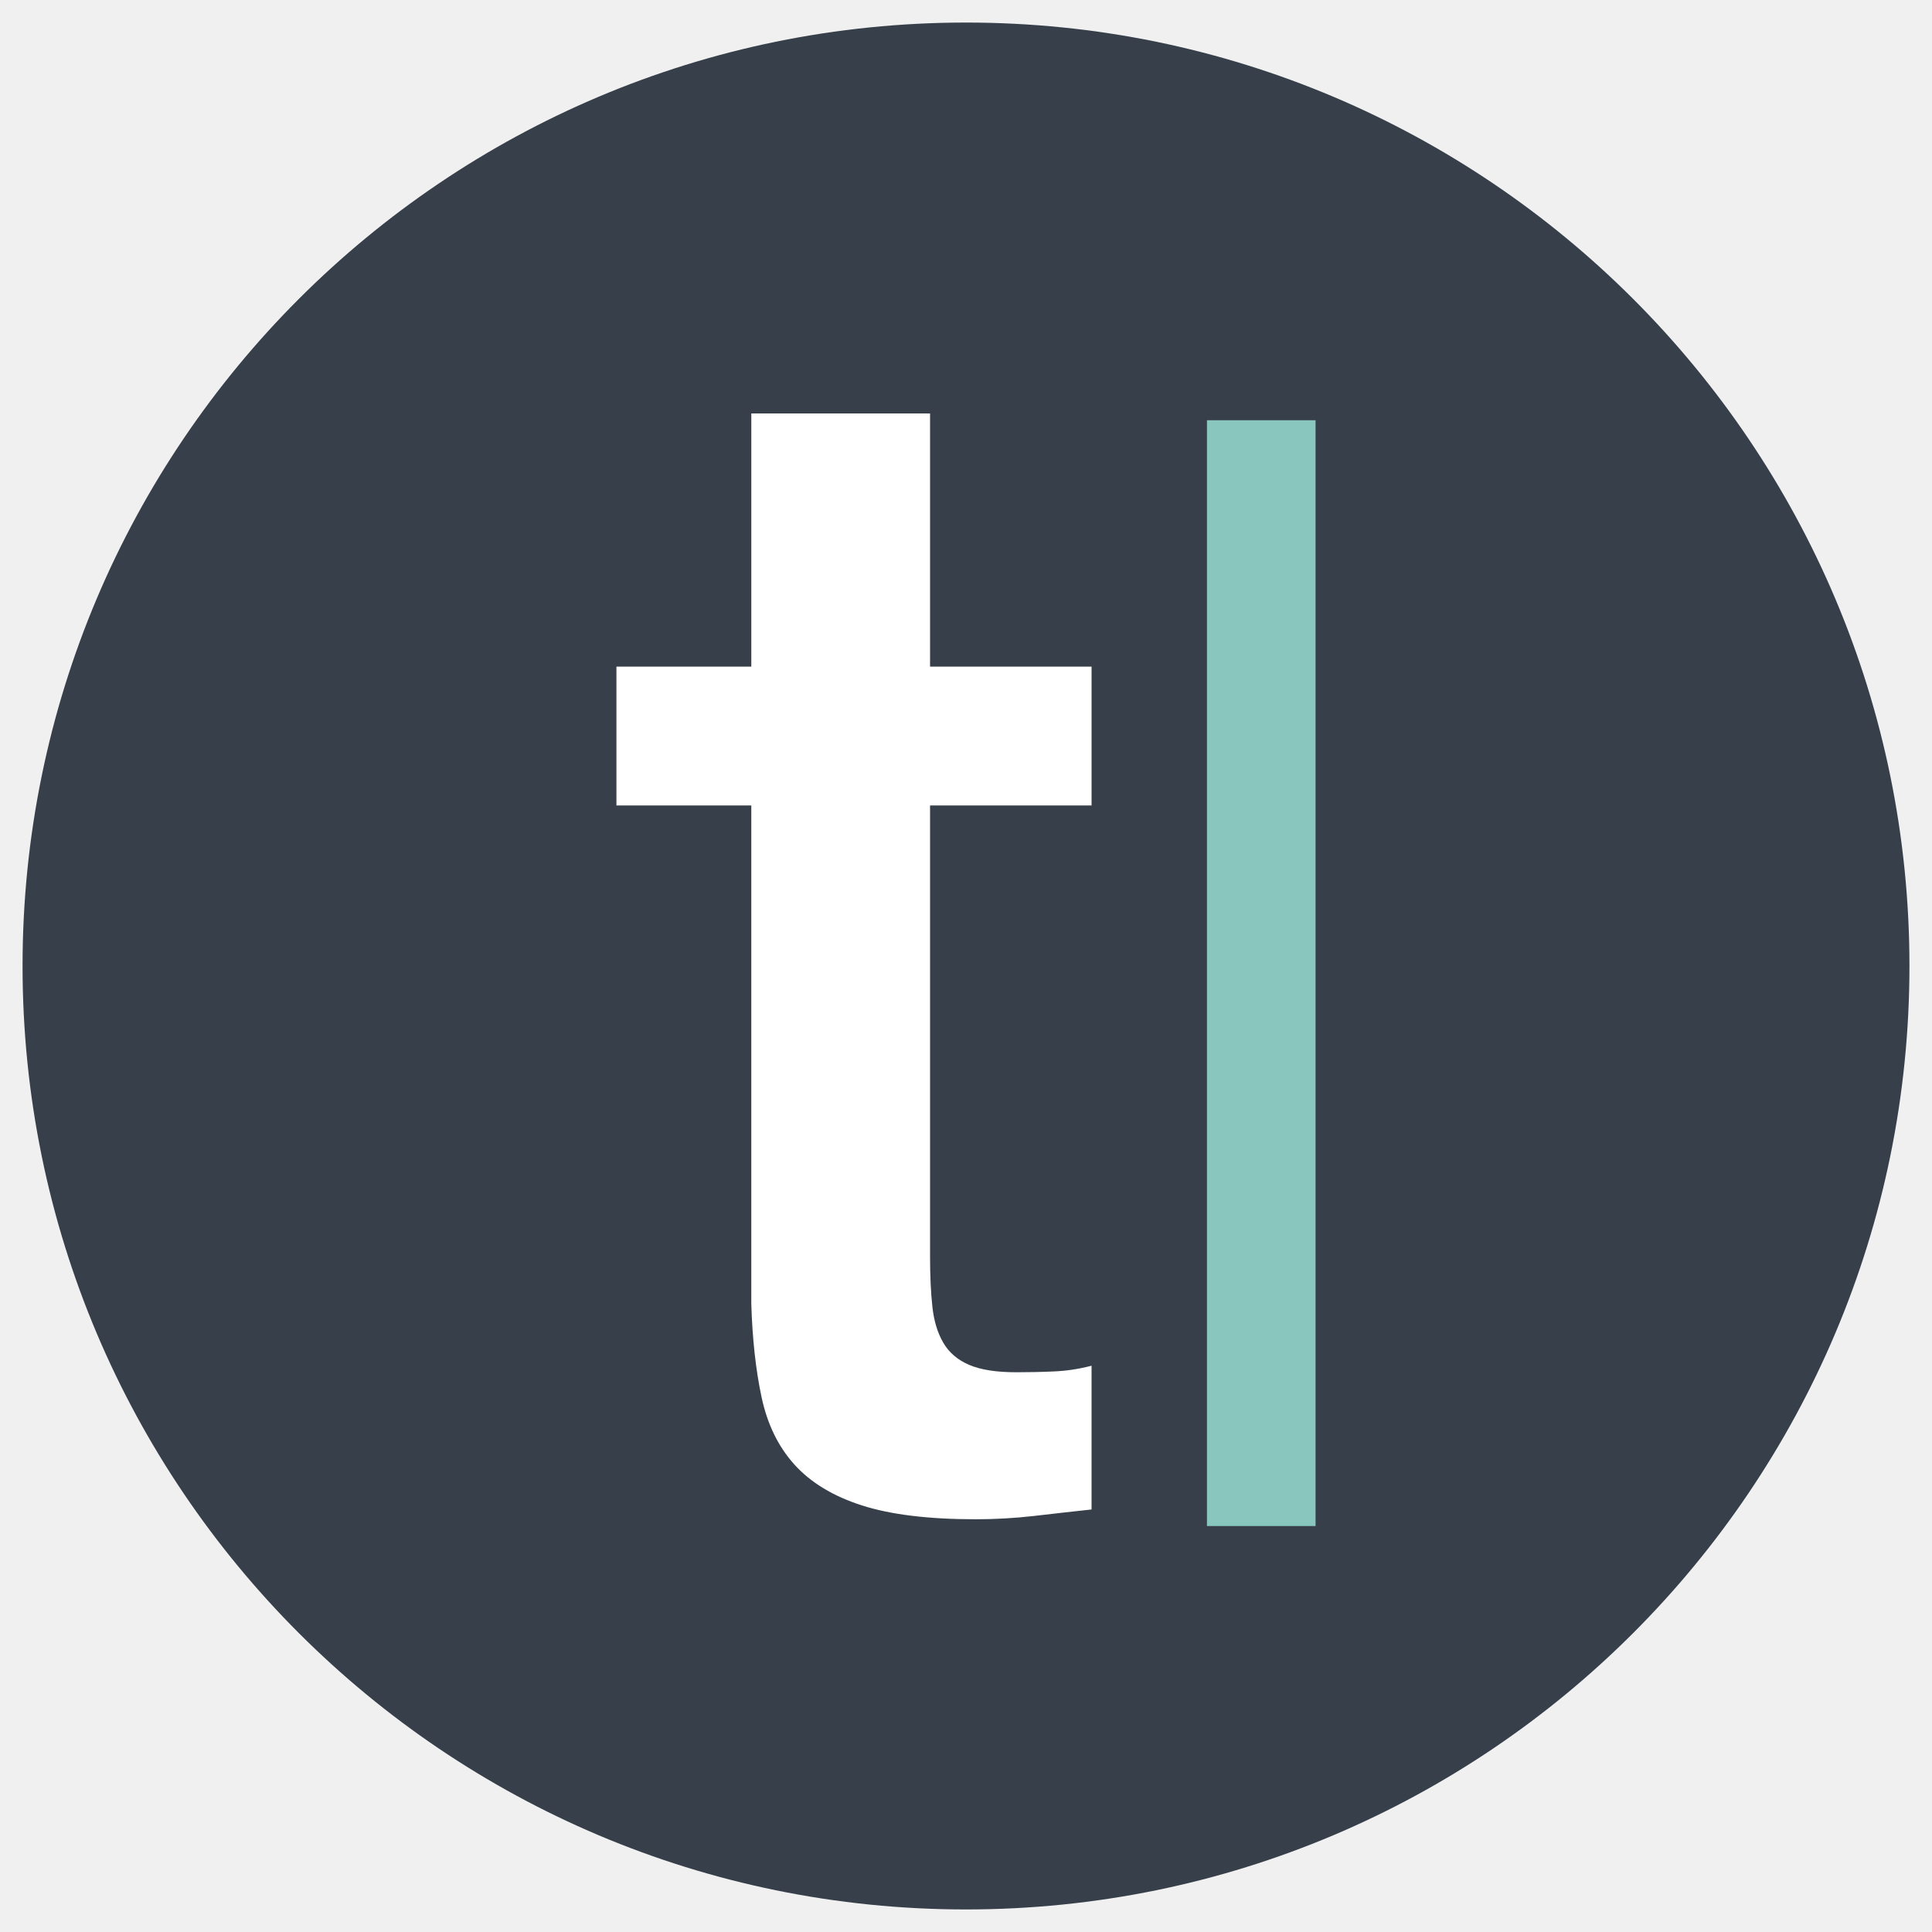
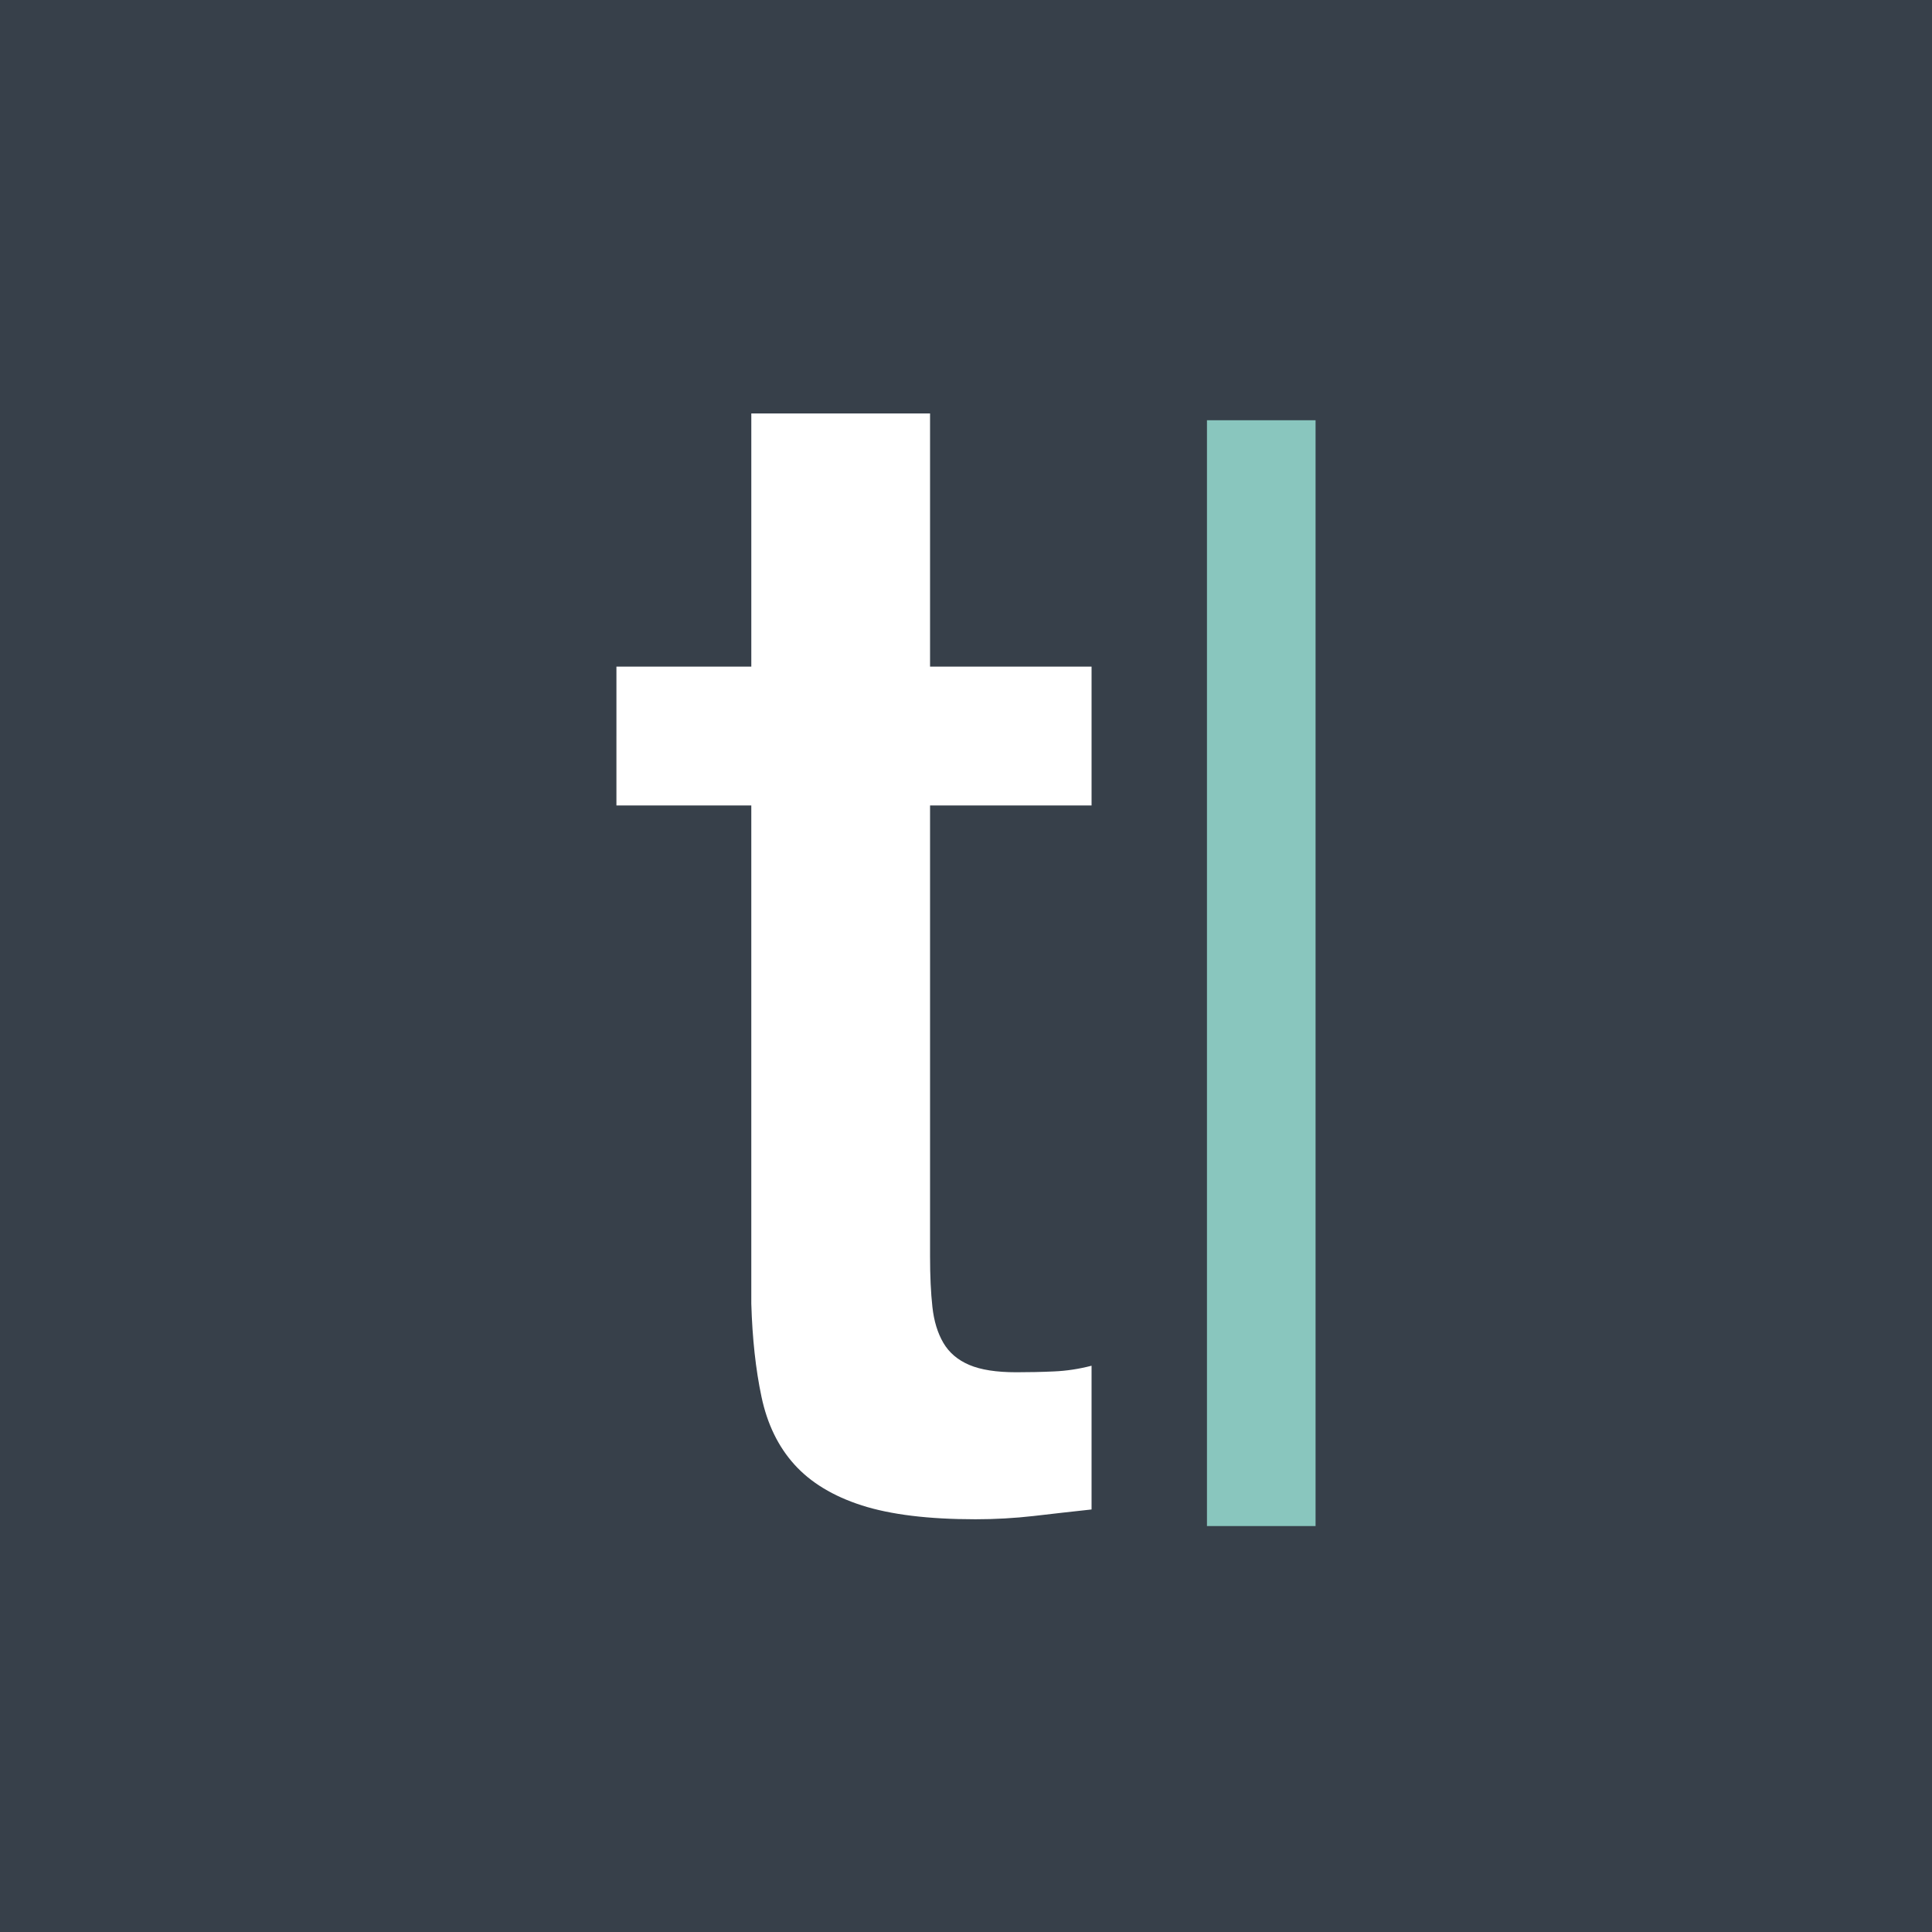
<svg xmlns="http://www.w3.org/2000/svg" height="257" viewBox="0 0 257 257" width="257">
  <g fill="none" fill-rule="evenodd">
-     <circle cx="128.5" cy="128.5" fill="#37404a" r="125.5" />
-     <g fill-rule="nonzero" transform="translate(82 55)">
-       <path d="m78.553.902h14.447v147.098h-14.447z" fill="#89c6be" />
-       <path d="m0 33.677h17.941v-33.677h23.777v33.677h21.485v18.468h-21.485v59.97c0 2.605.104 4.854.313 6.735.206 1.886.694 3.477 1.458 4.782.765 1.303 1.91 2.28 3.444 2.932 1.528.653 3.613.977 6.257.977 1.668 0 3.337-.033 5.005-.11 1.669-.069 3.337-.325 5.007-.758v19.121c-2.643.287-5.216.576-7.717.87-2.563.29-5.139.434-7.718.433-6.259 0-11.3-.619-15.124-1.845-3.827-1.231-6.813-3.045-8.967-5.434-2.159-2.39-3.618-5.396-4.382-9.019-.767-3.616-1.218-7.746-1.354-12.382v-66.271h-17.941z" fill="#fff" />
+     <path d="m0 0h257v257h-257z" fill="#37404a" />
+     <g fill-rule="nonzero">
+       <path d="m160.553 55.902h14.447v147.098h-14.447z" fill="#89c6be" />
+       <path d="m82 88.677h17.941v-33.677h23.777v33.677h21.485v18.468h-21.485v59.97c0 2.605.104 4.854.313 6.735.206 1.886.694 3.477 1.458 4.782.765 1.303 1.91 2.28 3.444 2.932 1.528.653 3.613.977 6.257.977 1.668 0 3.337-.033 5.005-.11 1.669-.069 3.337-.325 5.007-.758v19.121c-2.643.287-5.216.576-7.717.87-2.563.29-5.139.434-7.718.433-6.259 0-11.3-.619-15.124-1.845-3.827-1.231-6.813-3.045-8.967-5.434-2.159-2.39-3.618-5.396-4.382-9.019-.767-3.616-1.218-7.746-1.354-12.382v-66.271h-17.941z" fill="#fff" />
    </g>
  </g>
</svg>
